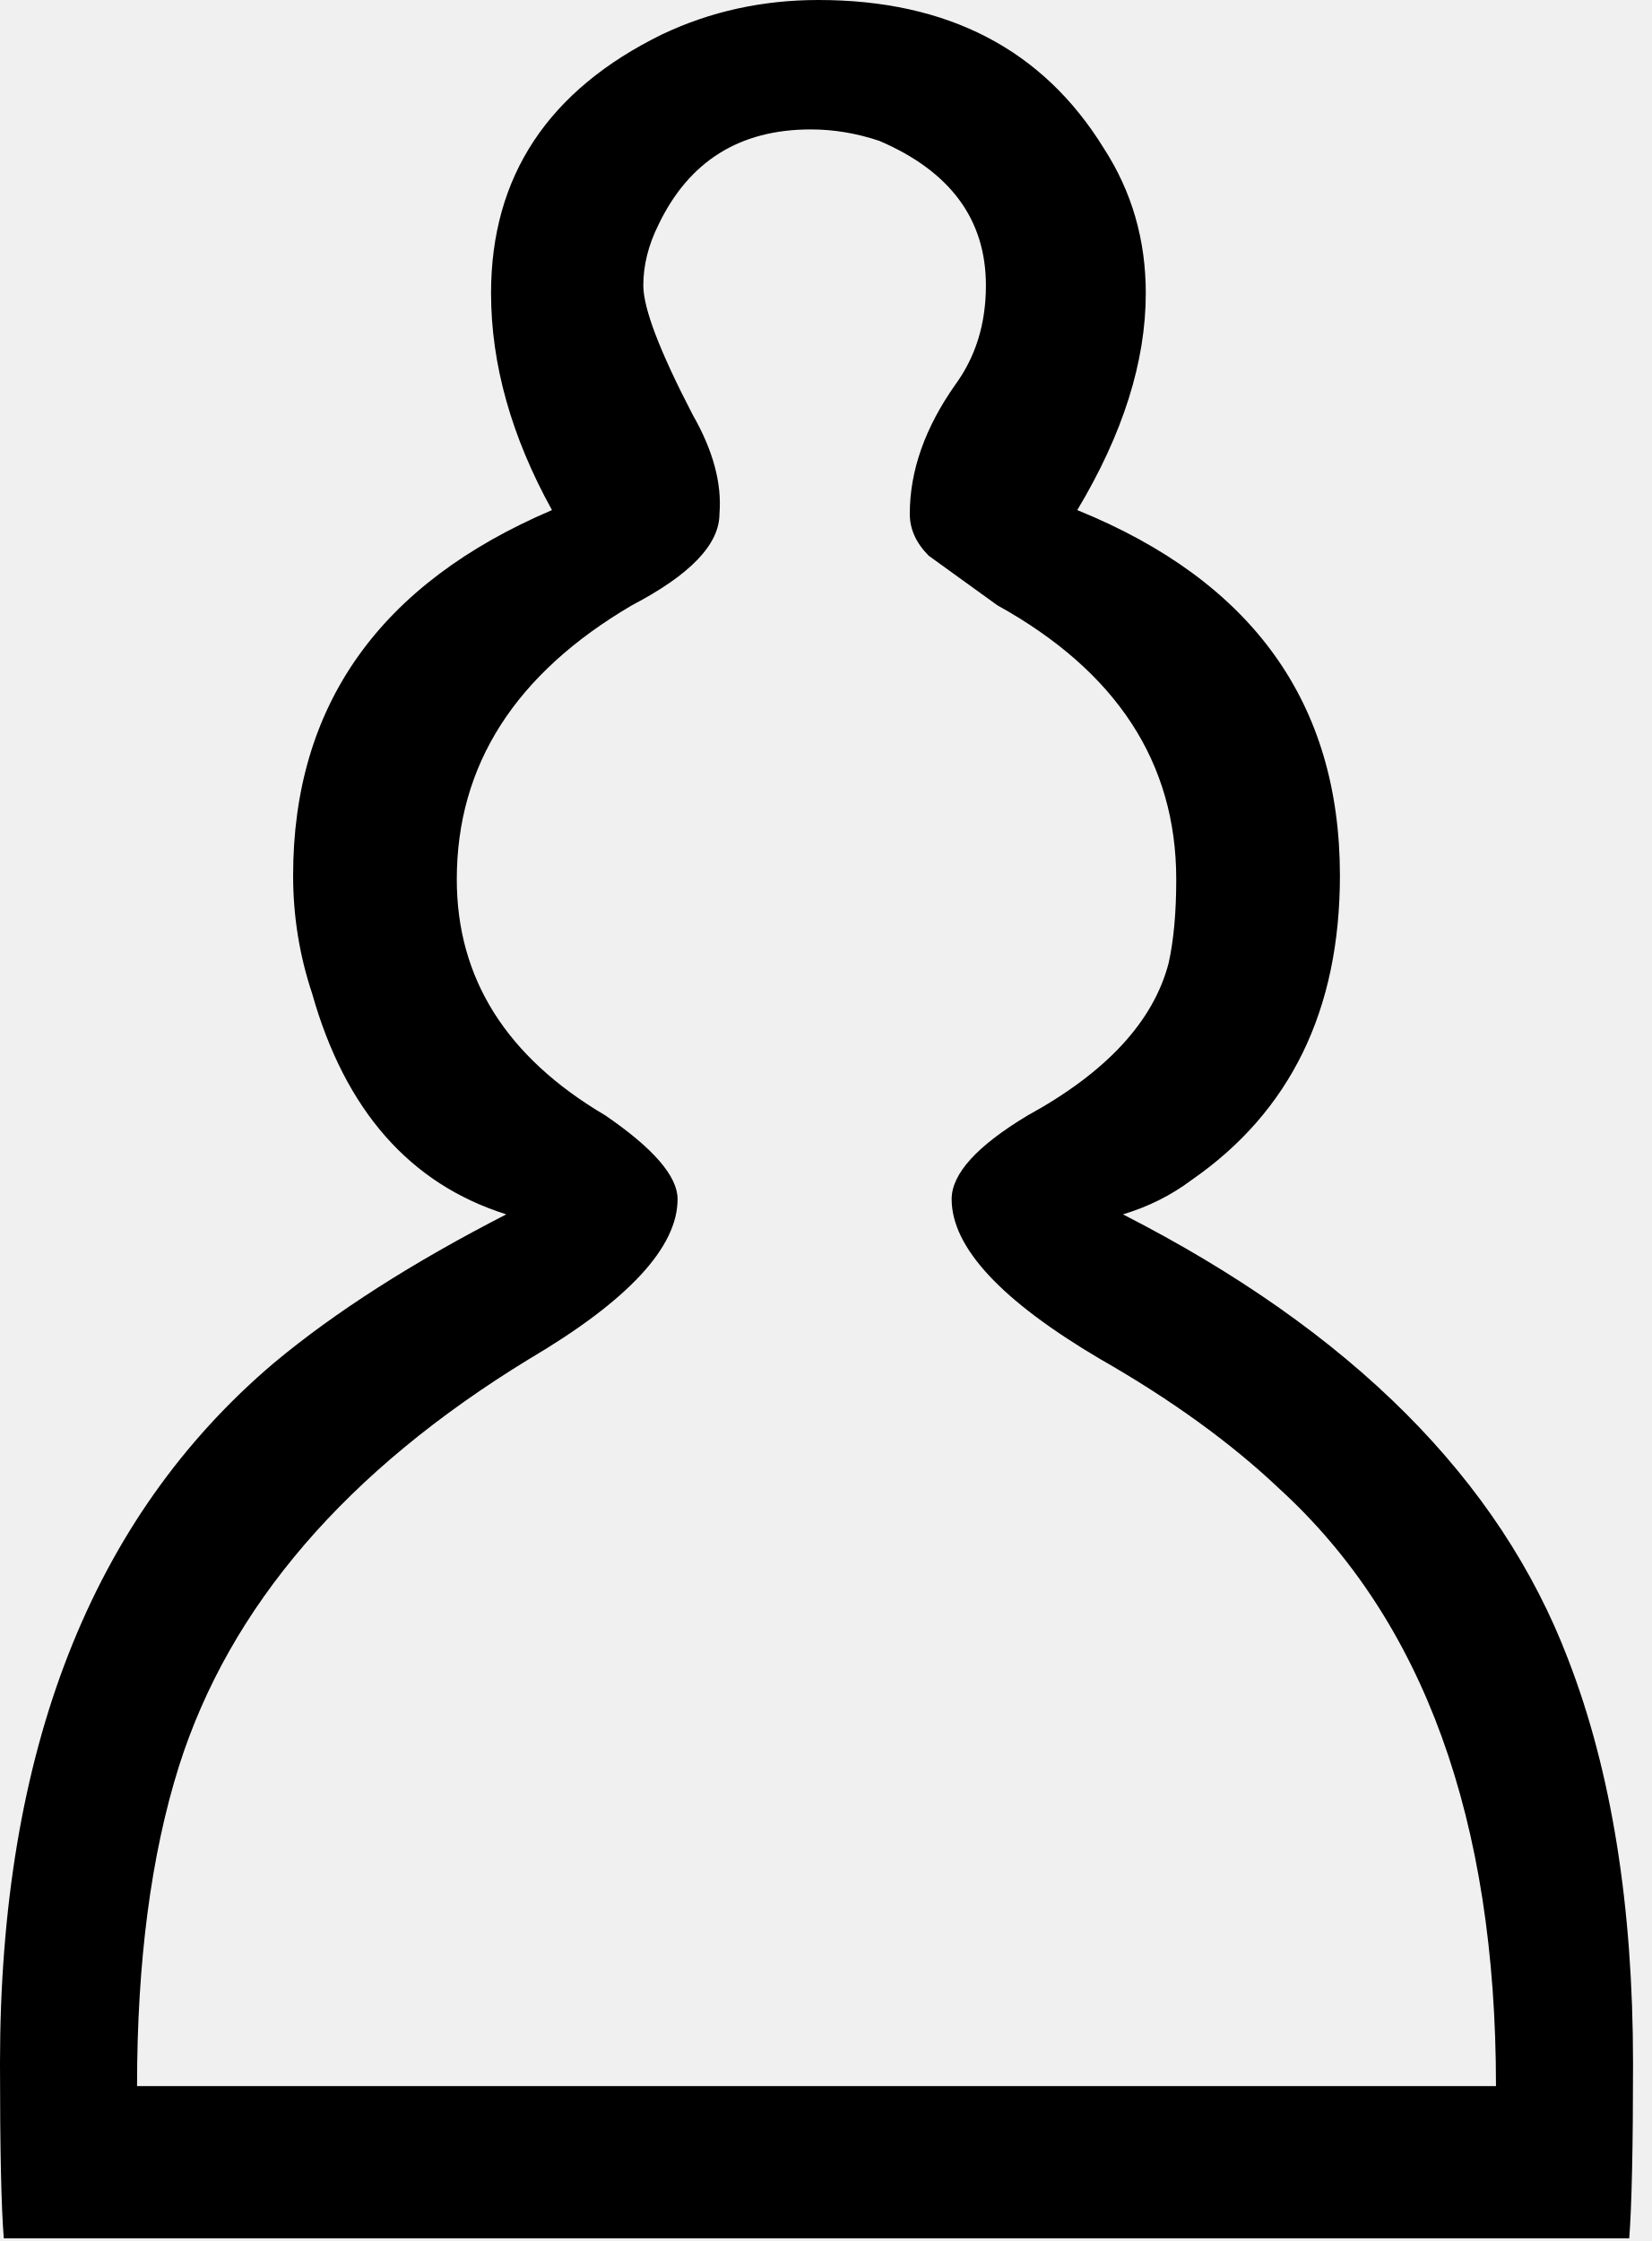
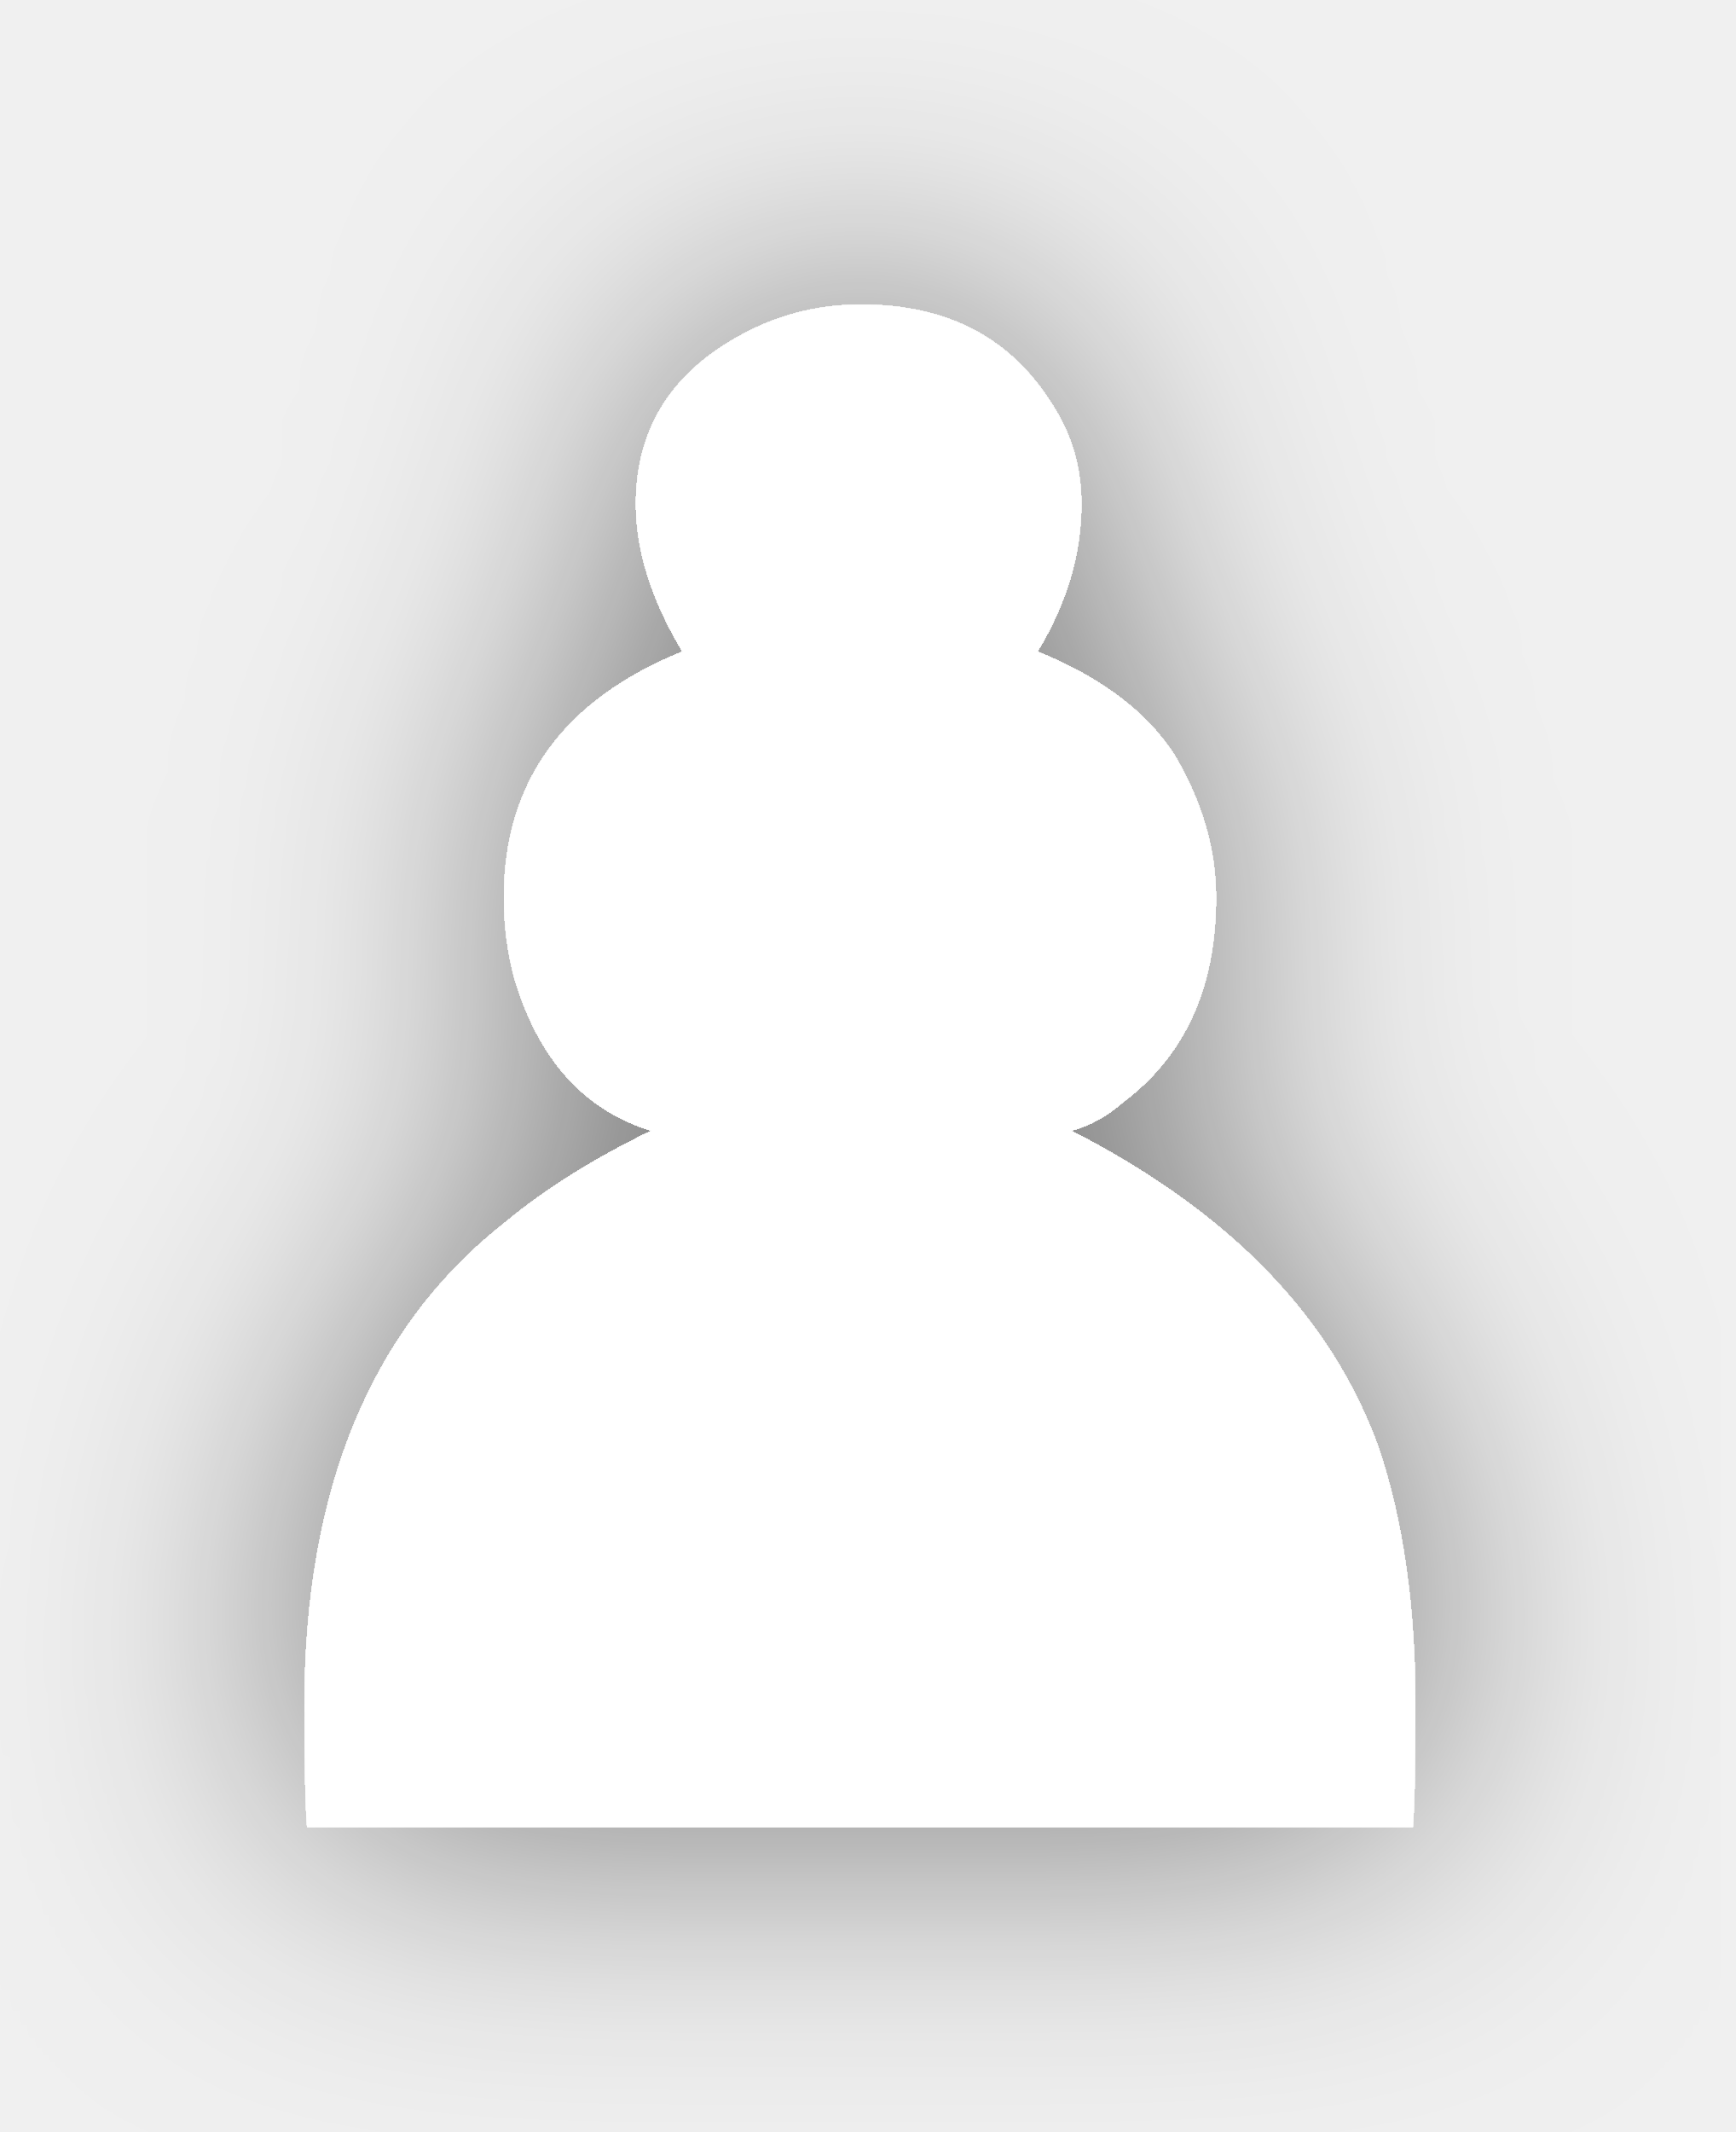
- <svg xmlns="http://www.w3.org/2000/svg" width="56" height="76" viewBox="0 0 56 76" fill="none">
-   <path d="M50.736 70.747C50.736 61.71 48.283 54.953 43.378 50.478C41.742 48.929 39.72 47.466 37.31 46.089C33.953 44.109 32.275 42.302 32.275 40.666C32.275 39.806 33.136 38.859 34.857 37.826C37.525 36.363 39.117 34.642 39.634 32.662C39.806 31.888 39.892 30.941 39.892 29.822C39.892 25.863 37.869 22.765 33.824 20.527L31.5 18.849C31.07 18.418 30.855 17.945 30.855 17.428C30.855 15.965 31.371 14.502 32.404 13.039C33.093 12.092 33.437 10.973 33.437 9.682C33.437 7.445 32.232 5.81 29.822 4.777C29.047 4.518 28.273 4.389 27.498 4.389C25.088 4.389 23.367 5.465 22.334 7.617C21.99 8.305 21.818 8.994 21.818 9.682C21.818 10.457 22.377 11.92 23.496 14.072C24.185 15.277 24.486 16.396 24.4 17.428C24.4 18.461 23.41 19.494 21.431 20.527C17.471 22.851 15.492 25.949 15.492 29.822C15.492 33.179 17.17 35.847 20.527 37.826C22.162 38.945 22.98 39.892 22.98 40.666C22.98 42.302 21.301 44.109 17.945 46.089C11.748 49.876 7.789 54.48 6.068 59.902C5.121 62.915 4.648 66.529 4.648 70.747H50.736ZM0.129 75.911C0.043 74.878 0 72.898 0 69.972C0 59.386 3.098 51.468 9.295 46.218C11.361 44.496 13.986 42.818 17.17 41.183C13.9 40.15 11.705 37.654 10.586 33.695C10.156 32.404 9.941 31.07 9.941 29.693C9.941 23.927 12.867 19.795 18.72 17.299C17.342 14.803 16.654 12.351 16.654 9.941C16.654 5.982 18.59 3.055 22.463 1.162C24.099 0.387 25.863 0 27.756 0C32.146 0 35.373 1.678 37.439 5.035C38.386 6.498 38.859 8.133 38.859 9.941C38.859 12.264 38.084 14.717 36.535 17.299C42.474 19.709 45.443 23.84 45.443 29.693C45.443 34.255 43.765 37.697 40.408 40.021C39.72 40.537 38.945 40.925 38.084 41.183C45.83 45.142 50.865 50.177 53.189 56.288C54.652 60.075 55.384 64.636 55.384 69.972C55.384 72.812 55.341 74.792 55.255 75.911H0.129Z" fill="black" />
+ <svg xmlns="http://www.w3.org/2000/svg" width="57" height="70" viewBox="0 0 57 70" fill="none">
+   <g filter="url(#filter0_d_19_263)">
+     <path d="M10.085 60C10.028 59.32 10 57.987 10 56.003C10 48.861 12.211 43.56 16.633 40.102C17.936 39.025 19.524 38.033 21.395 37.126C19.184 36.446 17.681 34.773 16.888 32.109C16.661 31.259 16.548 30.38 16.548 29.473C16.548 25.675 18.503 22.982 22.415 21.395C21.395 19.694 20.884 18.078 20.884 16.548C20.884 13.997 22.131 12.098 24.626 10.85C25.76 10.284 26.978 10 28.282 10C31.117 10 33.214 11.105 34.575 13.316C35.198 14.28 35.51 15.357 35.51 16.548C35.51 18.192 35.028 19.807 34.065 21.395C36.162 22.245 37.664 23.379 38.571 24.796C39.478 26.326 39.932 27.886 39.932 29.473C39.932 32.421 38.911 34.66 36.871 36.191C36.361 36.644 35.794 36.956 35.17 37.126C40.385 39.79 43.758 43.277 45.289 47.585C46.083 49.966 46.48 52.772 46.48 56.003C46.48 57.987 46.451 59.32 46.395 60H10.085Z" fill="white" />
+   </g>
+   <defs>
+     <filter id="filter0_d_19_263" x="0" y="0" width="56.48" height="70" filterUnits="userSpaceOnUse" color-interpolation-filters="sRGB">
+       <feFlood flood-opacity="0" result="BackgroundImageFix" />
+       <feColorMatrix in="SourceAlpha" type="matrix" values="0 0 0 0 0 0 0 0 0 0 0 0 0 0 0 0 0 0 127 0" result="hardAlpha" />
+       <feOffset />
+       <feGaussianBlur stdDeviation="5" />
+       <feComposite in2="hardAlpha" operator="out" />
+       <feColorMatrix type="matrix" values="0 0 0 0 0 0 0 0 0 0 0 0 0 0 0 0 0 0 0.5 0" />
+       <feBlend mode="normal" in2="BackgroundImageFix" result="effect1_dropShadow_19_263" />
+       <feBlend mode="normal" in="SourceGraphic" in2="effect1_dropShadow_19_263" result="shape" />
+     </filter>
+   </defs>
</svg>
